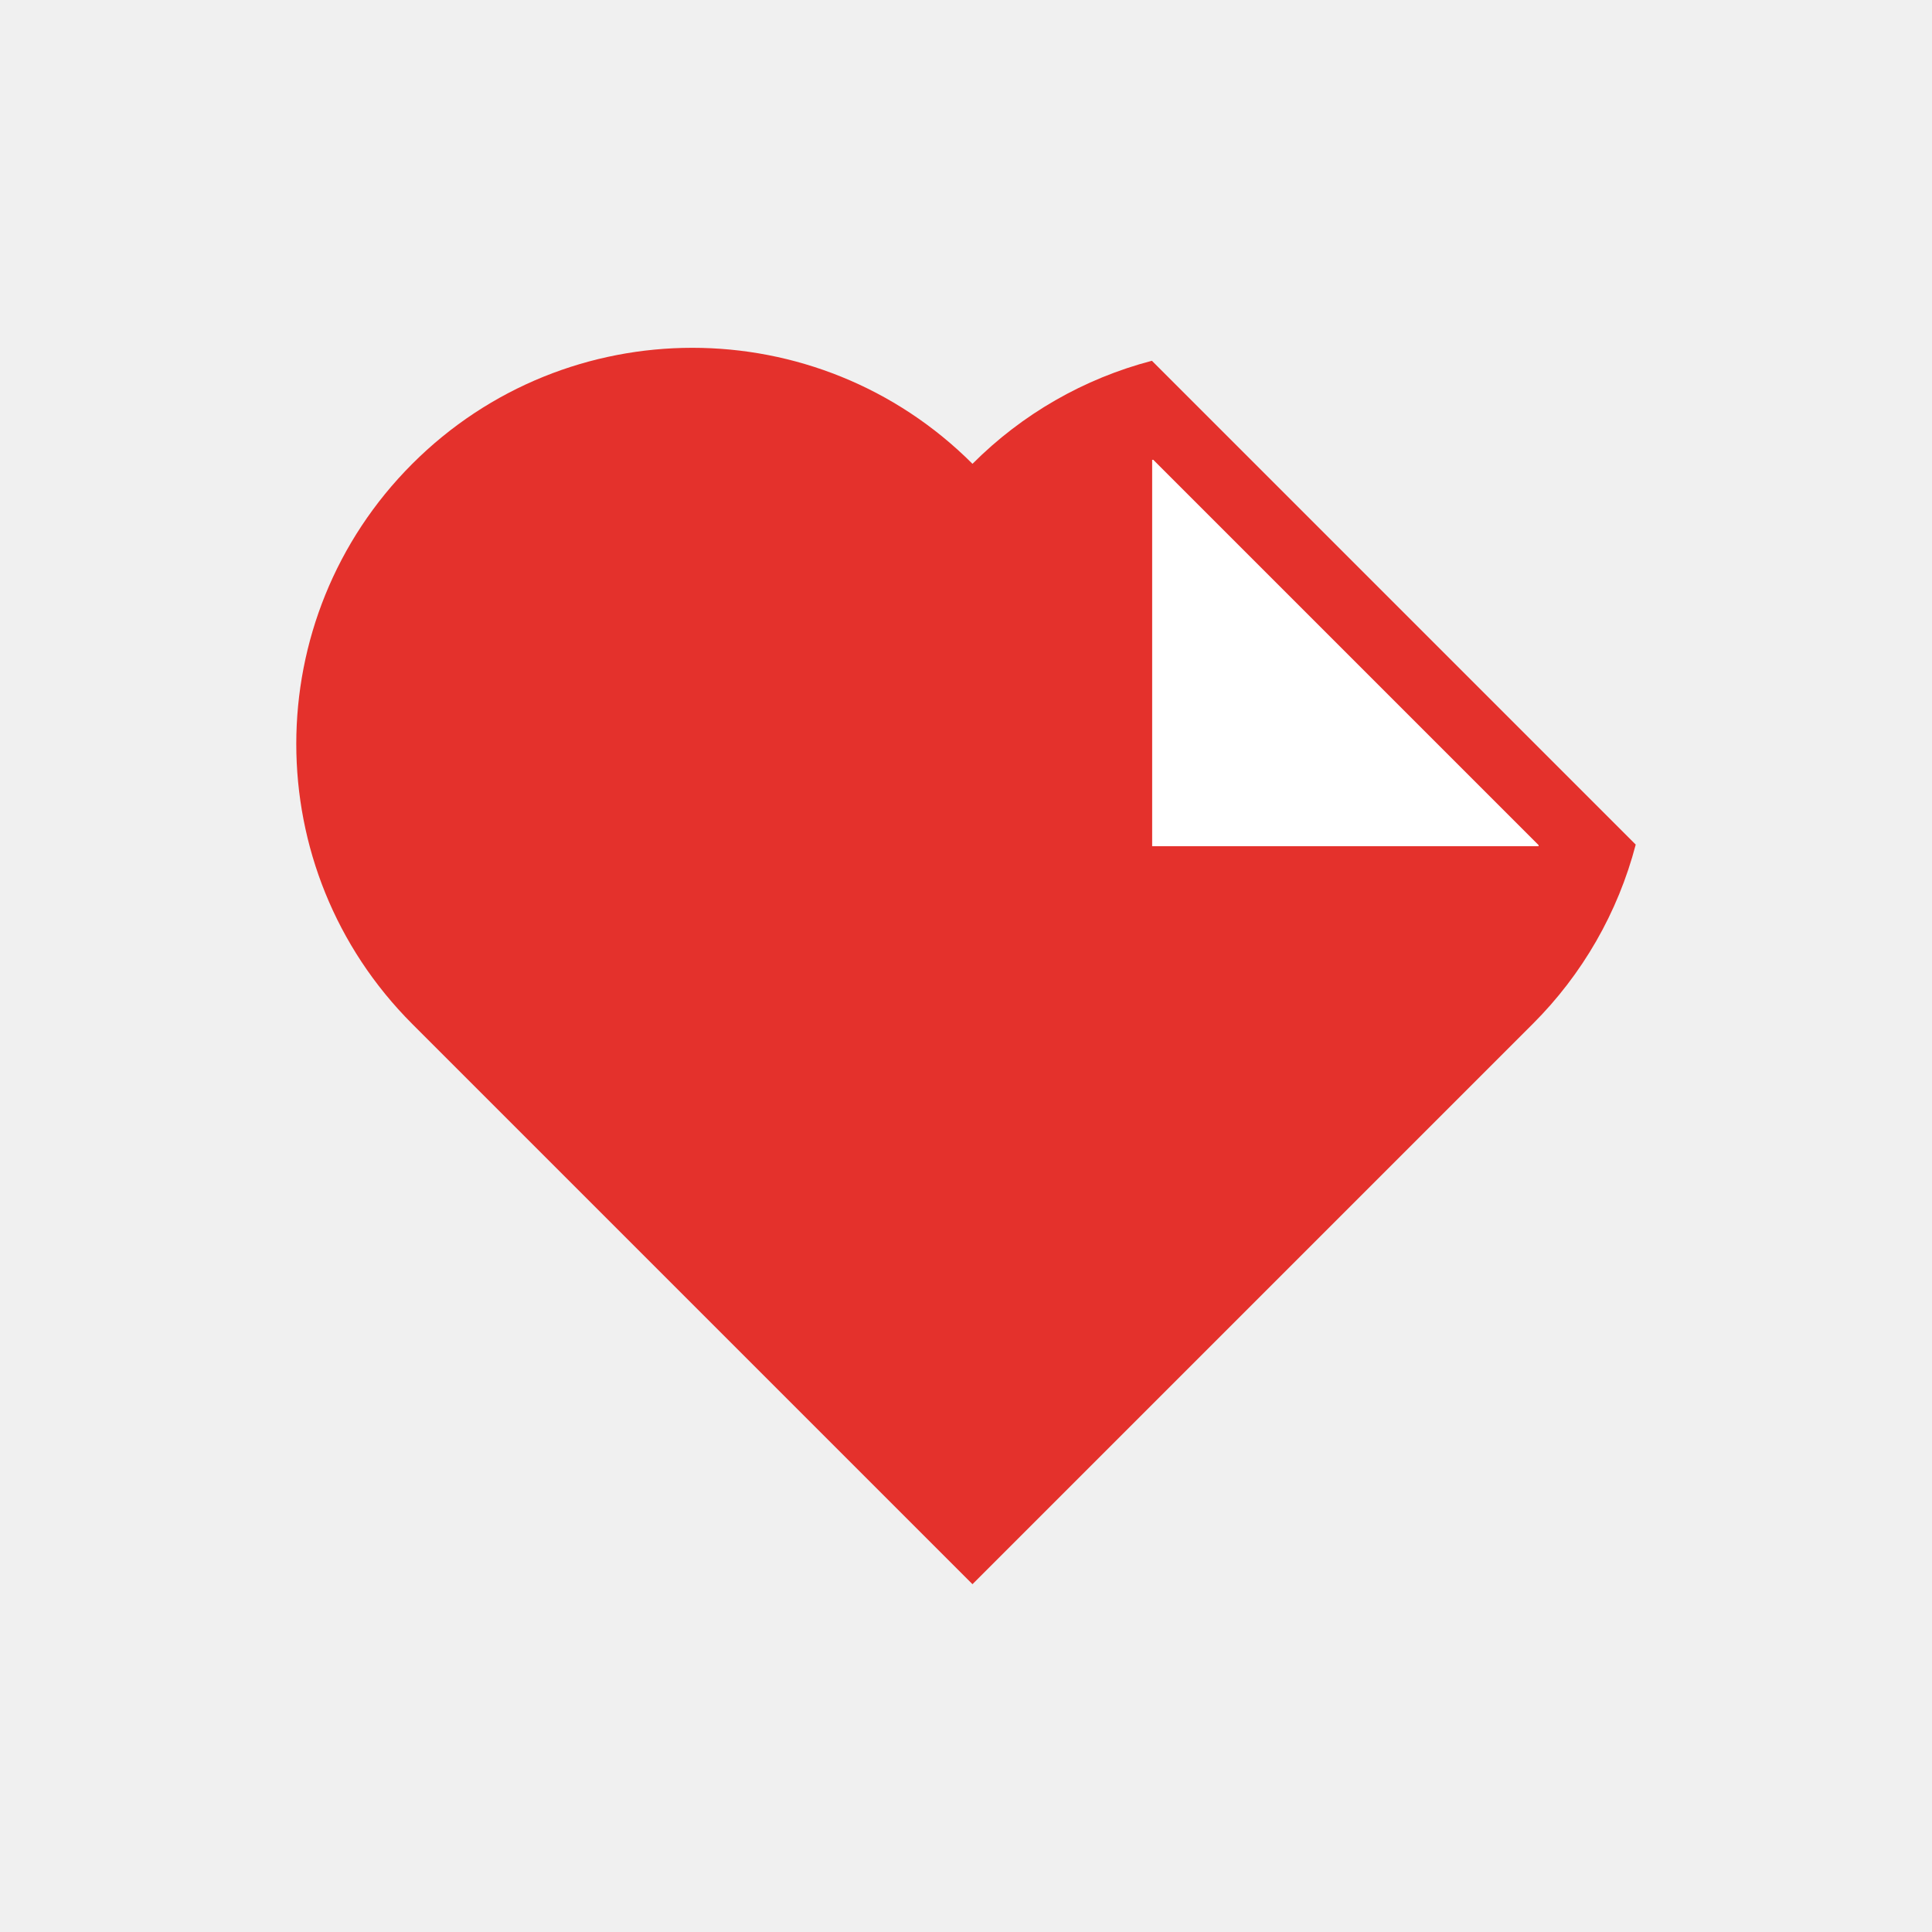
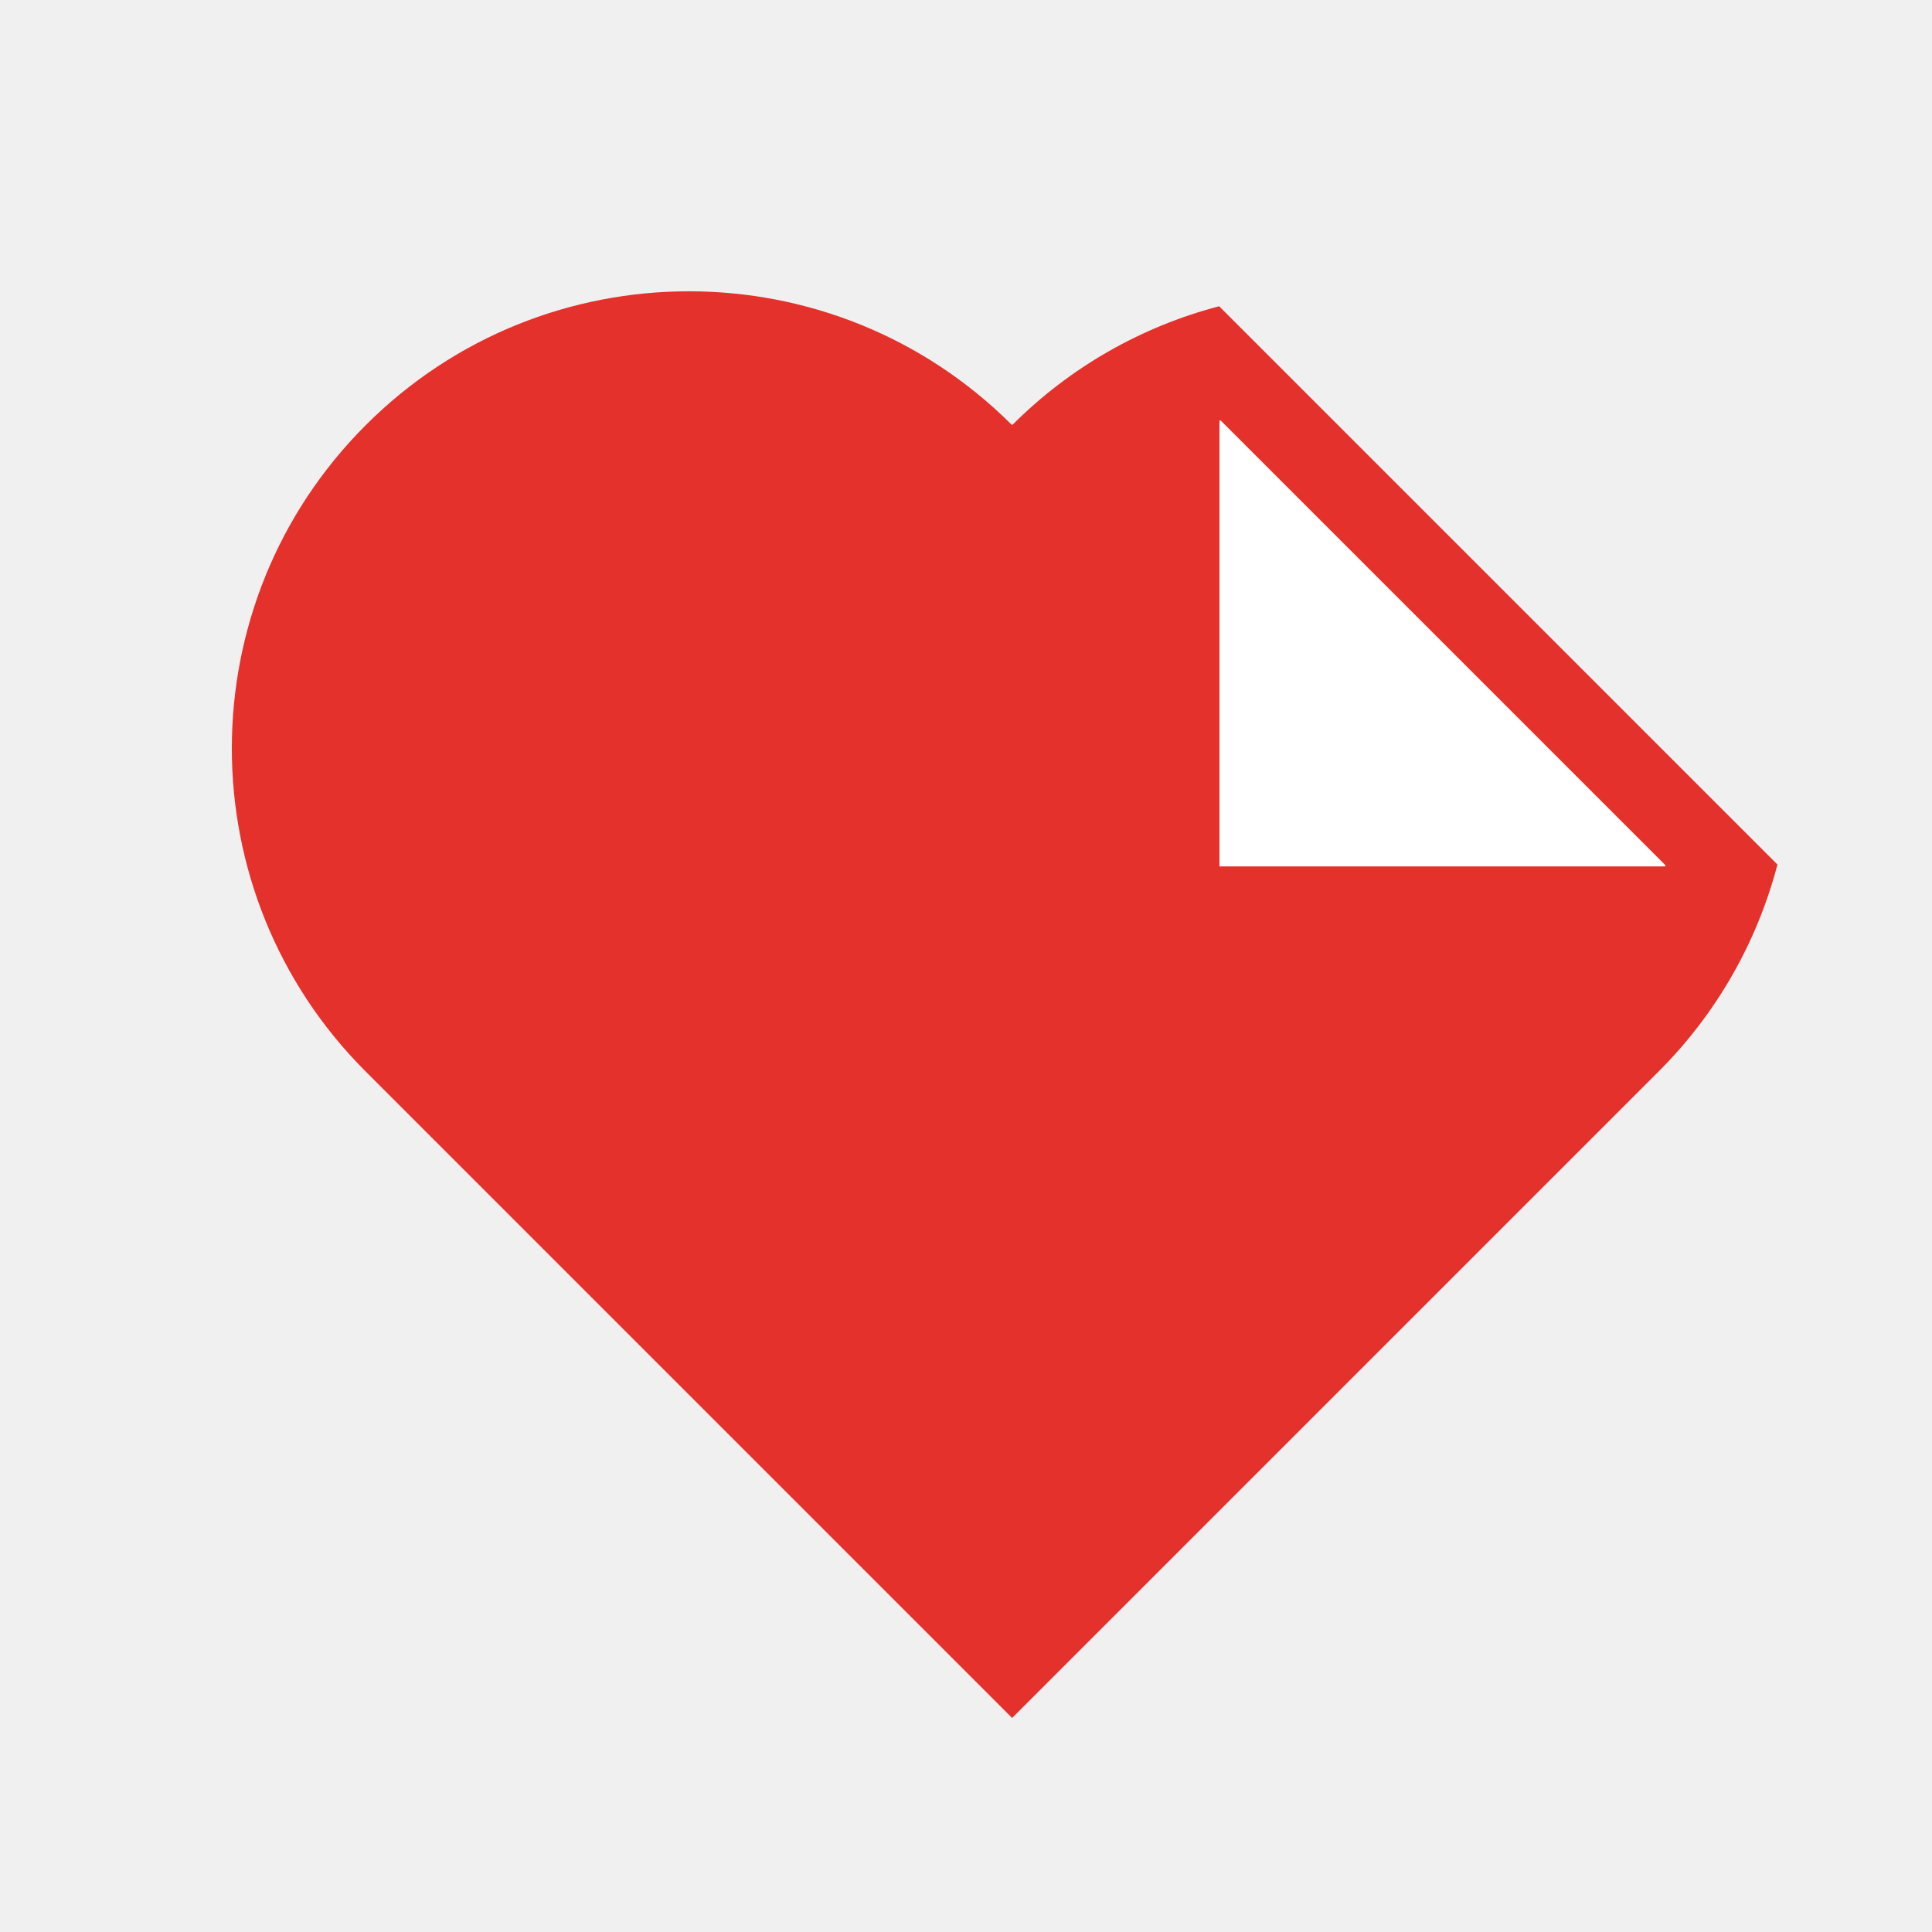
<svg xmlns="http://www.w3.org/2000/svg" id="图层_1" data-name="图层 1" viewBox="0 0 1000 1000">
-   <rect width="1000" height="1000" style="fill:none" />
-   <path d="M503.356,240.073c-80.063-80.066-209.887-80.066-289.951,0-80.067,80.064-80.067,209.888,0,289.952L503.356,819.976,793.307,530.025a204.052,204.052,0,0,0,53.339-92.872L596.226,186.734A204.05,204.05,0,0,0,503.356,240.073Z" style="fill:#e4312c" />
-   <path d="M575.085,572.02" style="fill:#d81e06" />
-   <polygon points="596.355 238 596.355 438 796.355 438 796.355 437.421 596.933 238 596.355 238" style="fill:#fff" />
+   <circle cx="500" cy="500" r="500" style="fill:none" />
+   <path d="M523.872,220.066c-92.386-92.39-242.192-92.39-334.579,0-92.391,92.387-92.391,242.193,0,334.58L523.872,889.226,858.452,554.647A235.458,235.458,0,0,0,920,447.48L631.037,158.517A235.457,235.457,0,0,0,523.872,220.066Z" style="fill:#e4312c" />
+   <polygon points="631.186 217.674 631.186 448.457 861.969 448.457 861.969 447.789 631.853 217.674 631.186 217.674" style="fill:#fff" />
</svg>
